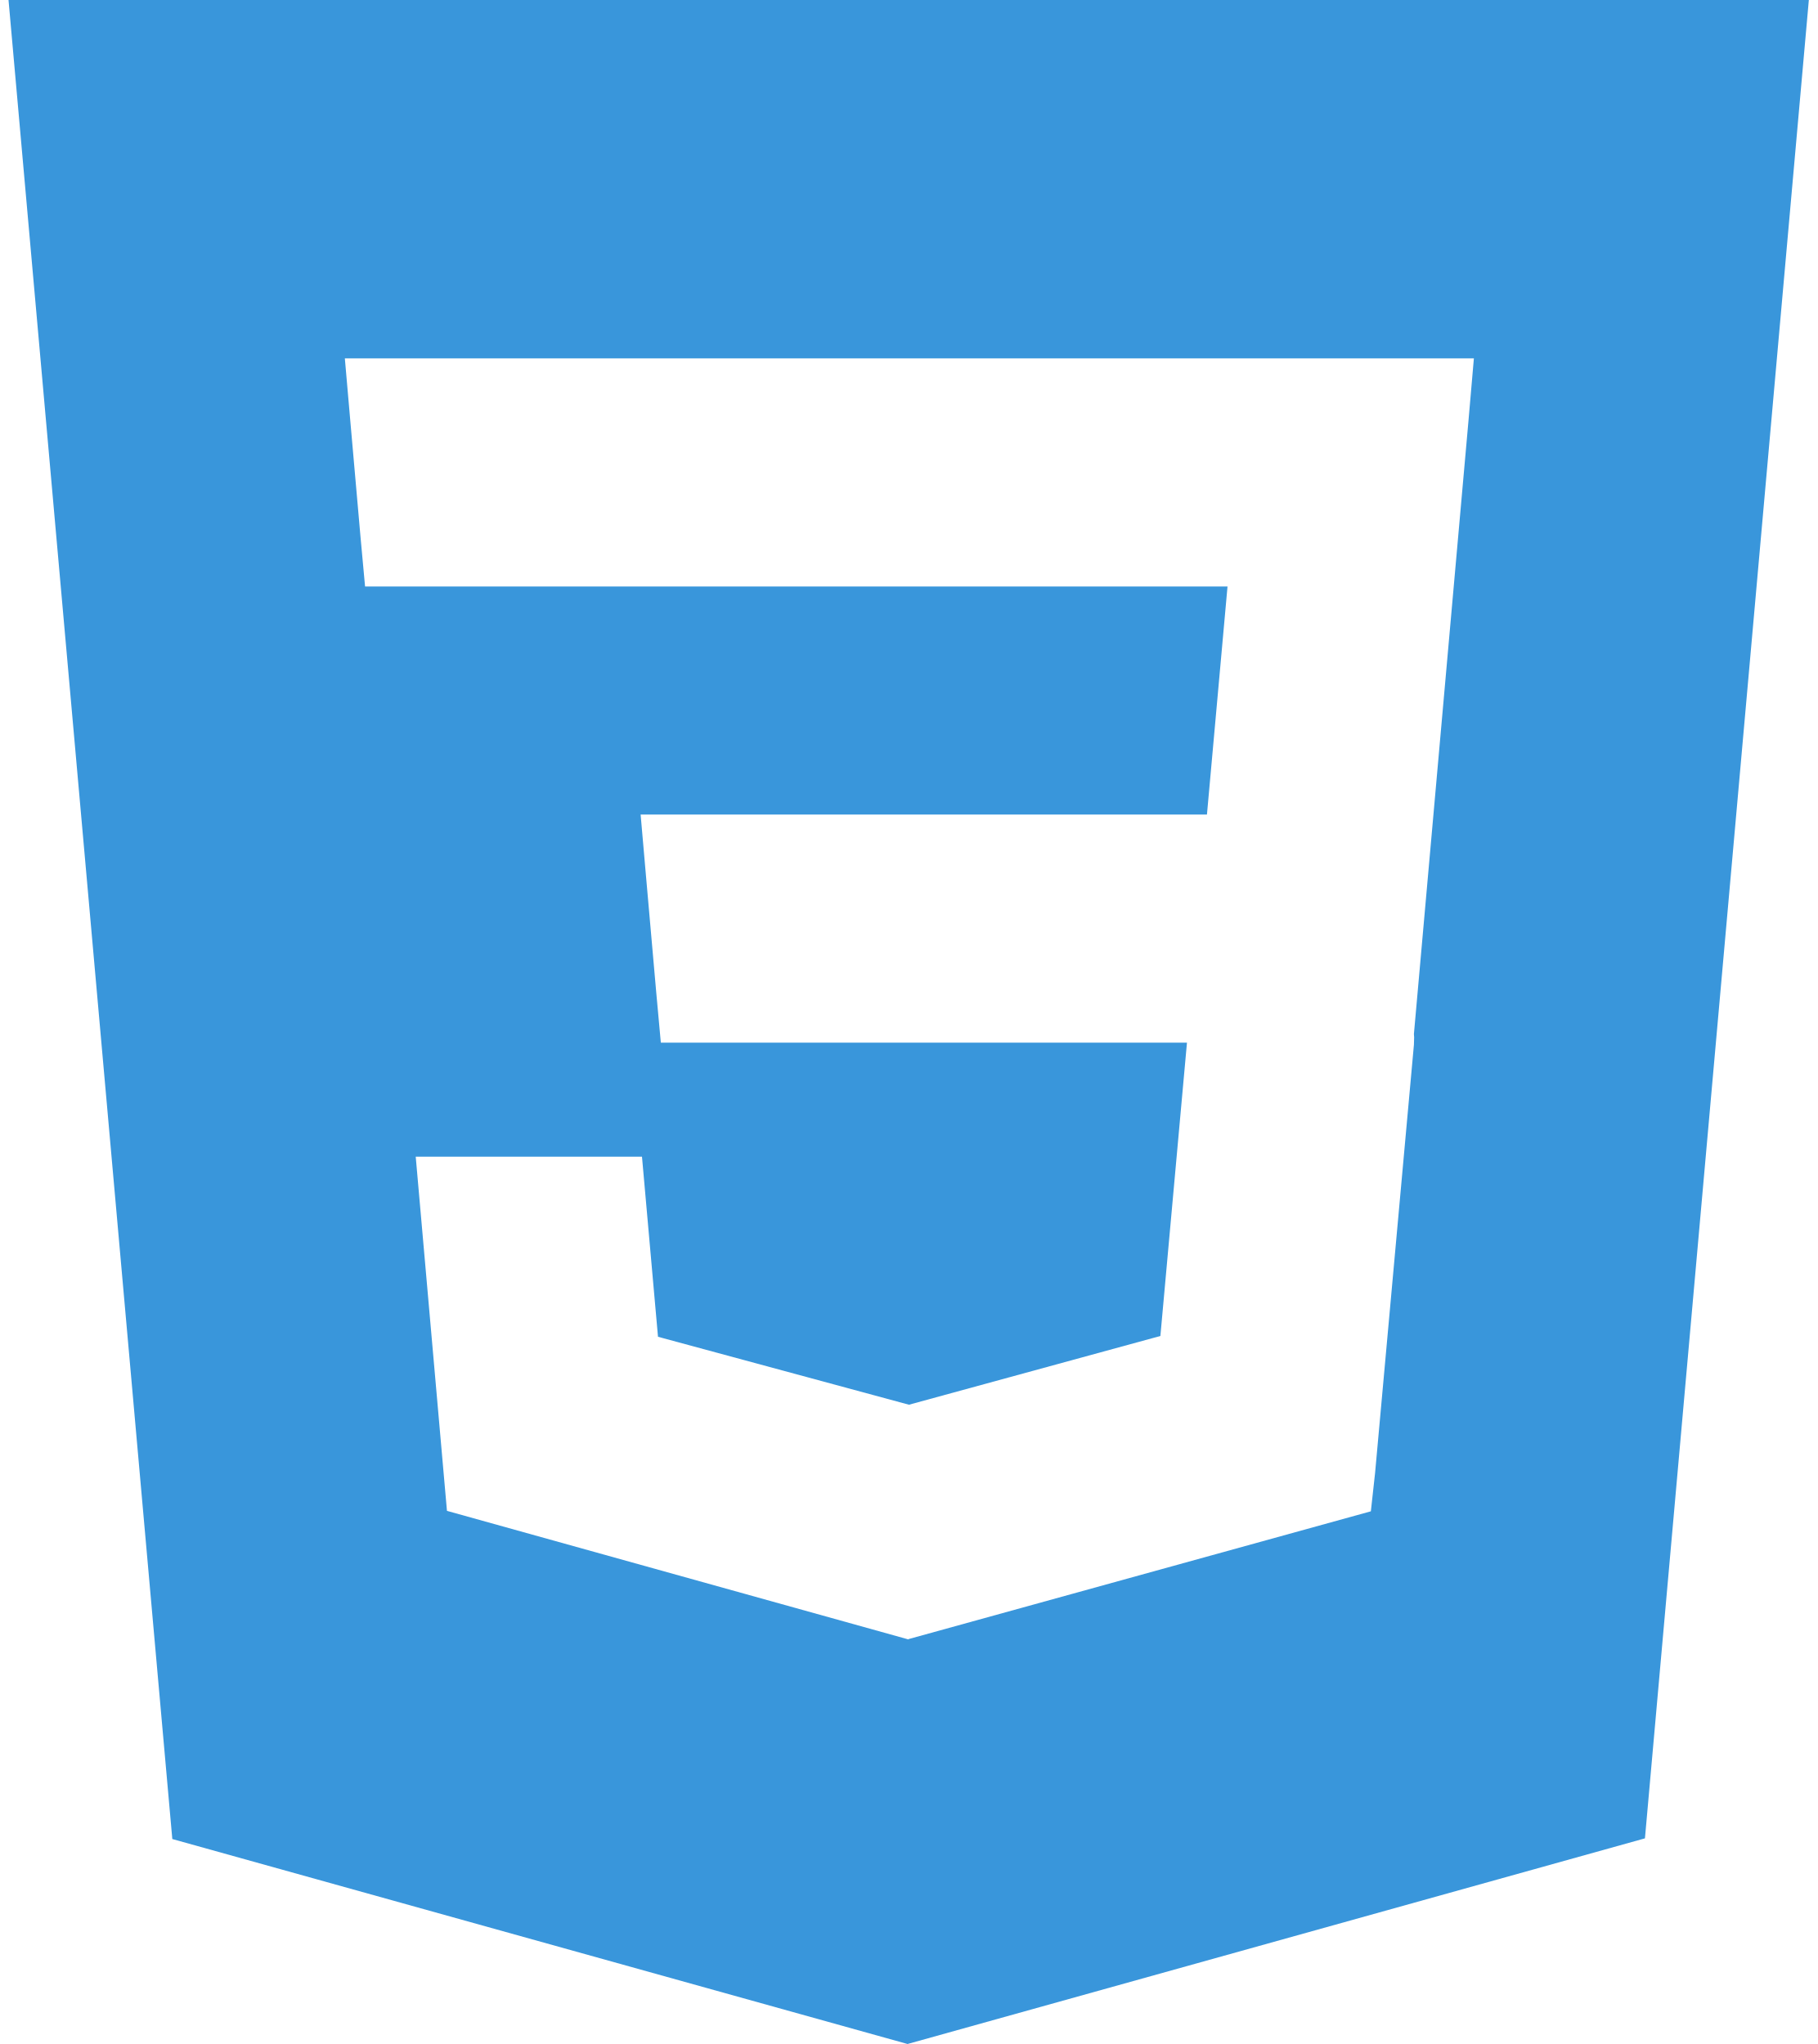
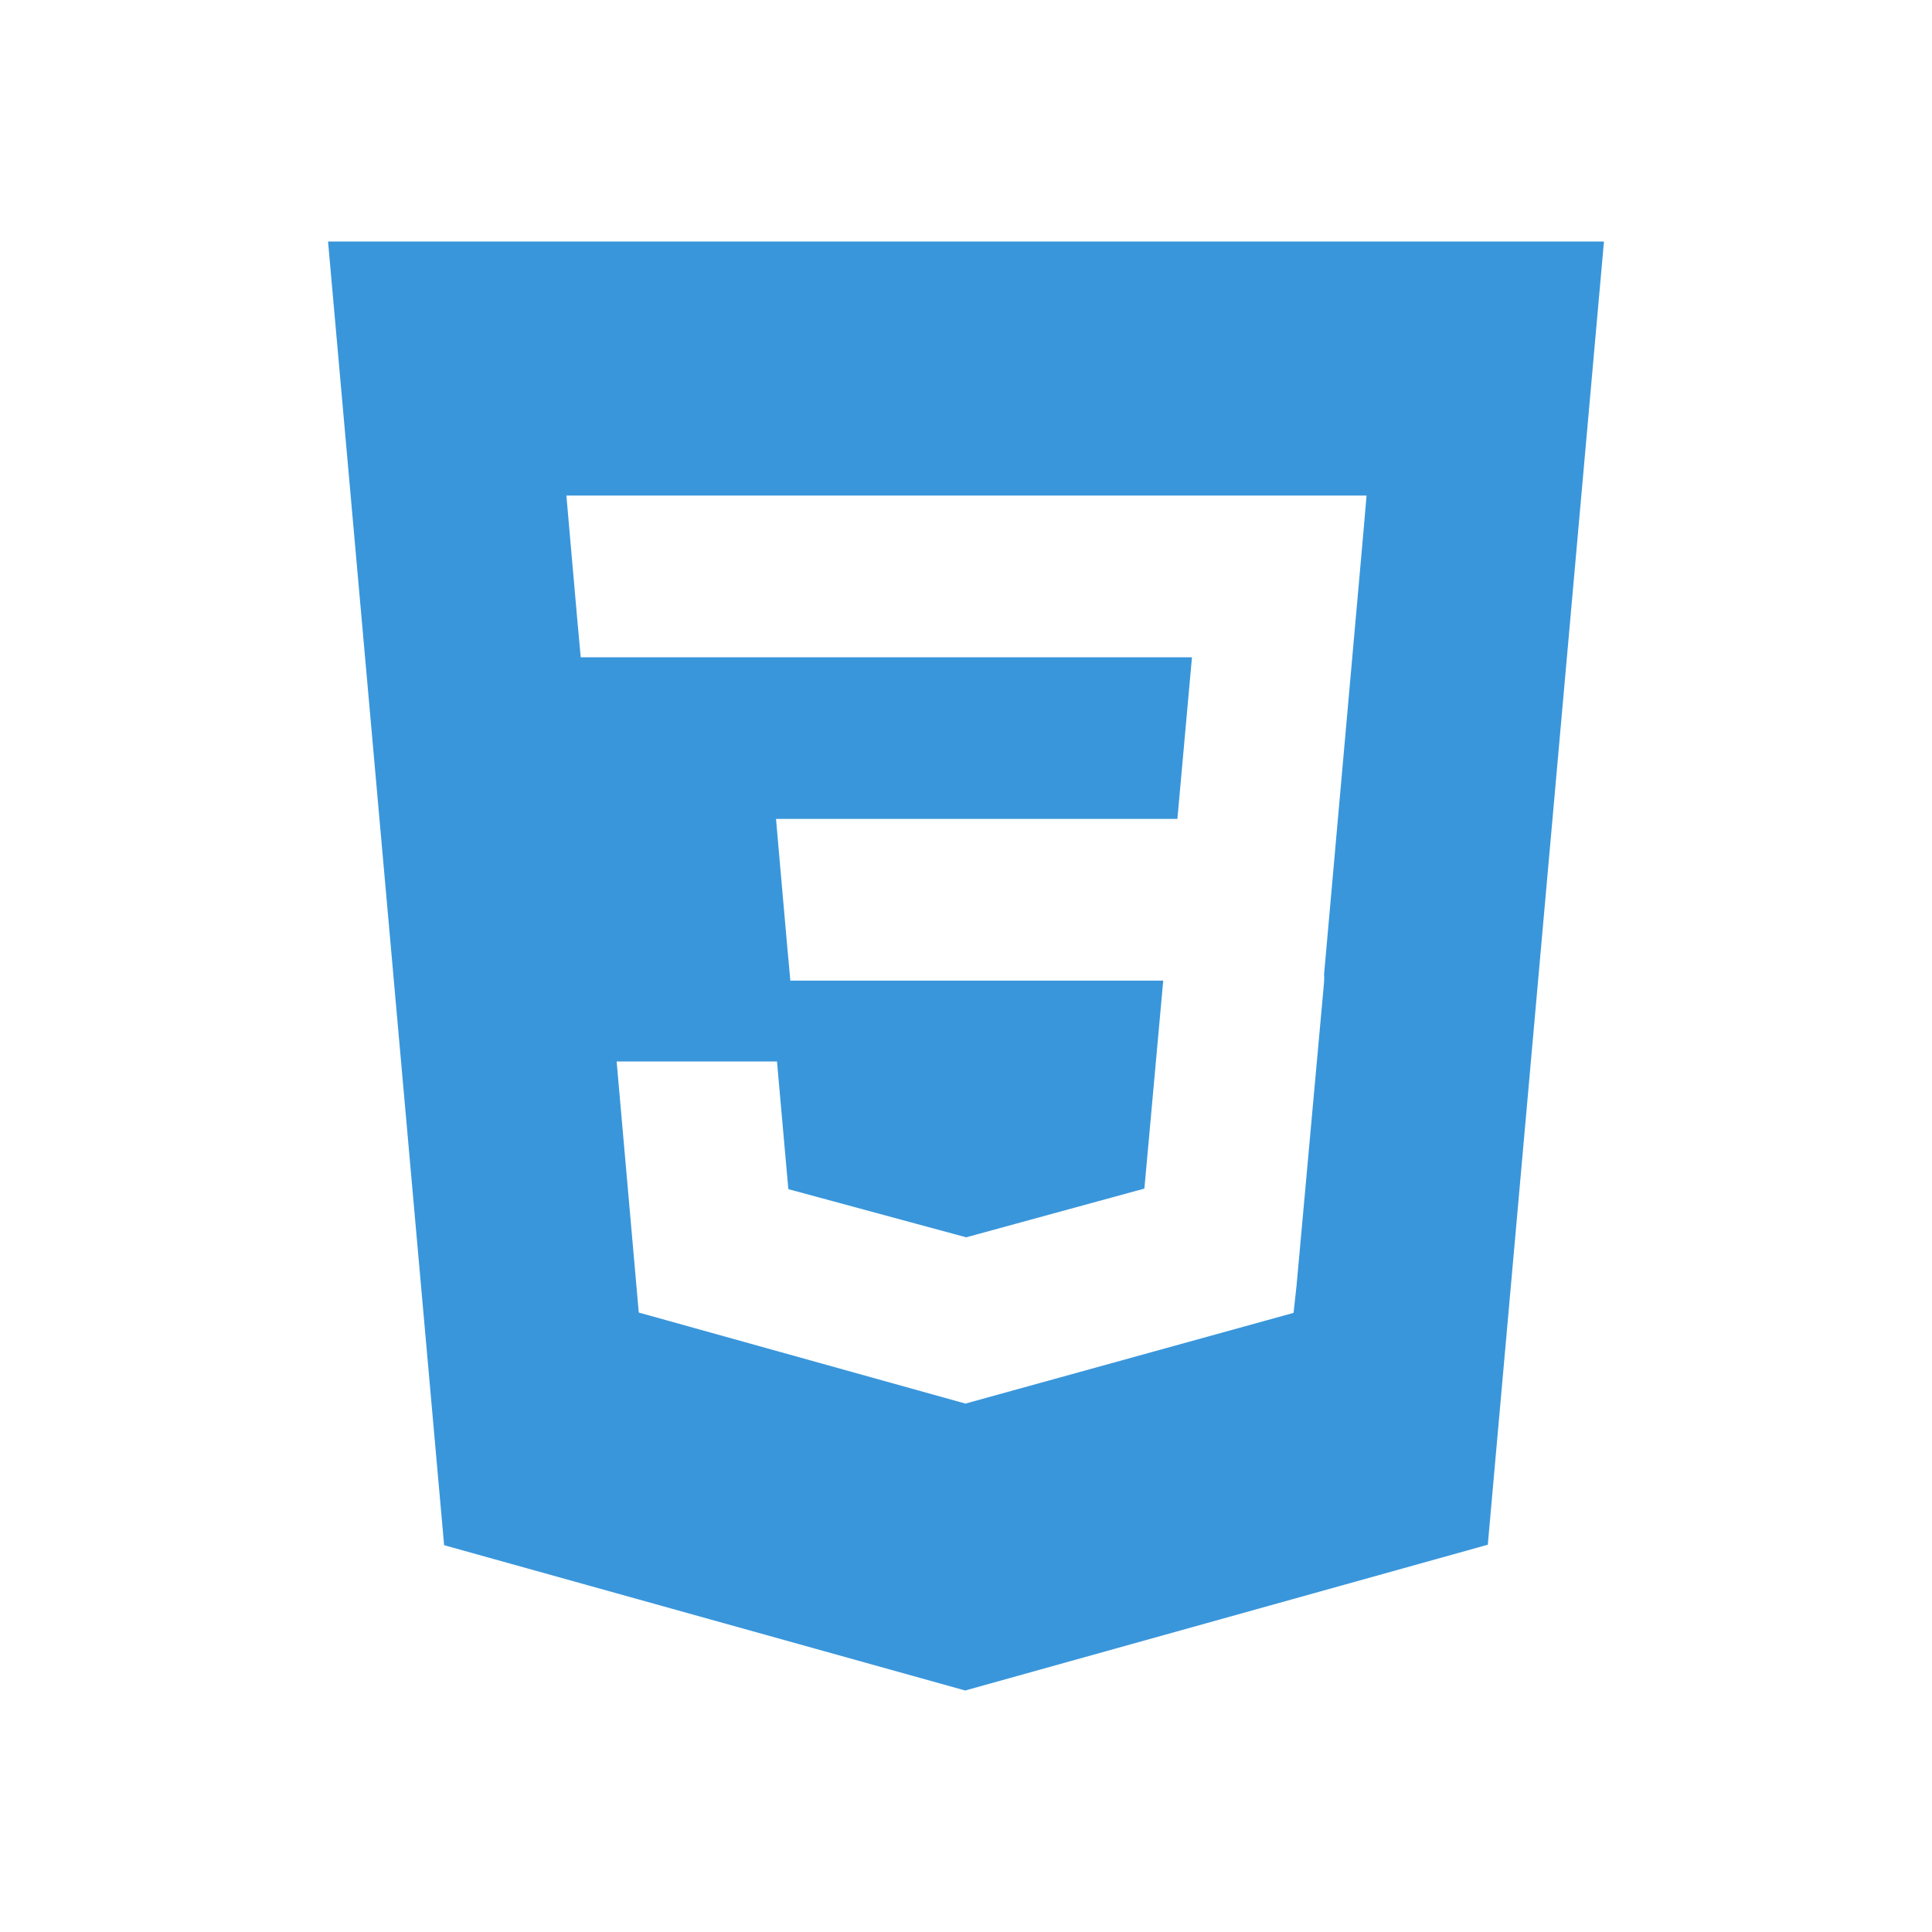
- <svg xmlns="http://www.w3.org/2000/svg" width="16" height="18" viewBox="0 0 16 18" fill="none">
-   <path d="M0.075 0L1.517 16.195L7.99 18L14.482 16.189L15.925 0H0.075ZM12.928 3.71L12.448 9.106L12.45 9.135L12.448 9.202V9.201L12.106 12.973L12.069 13.309L8 14.434L7.997 14.437L3.935 13.305L3.66 10.186H5.652L5.793 11.772L8.001 12.37L8 12.372V12.371L10.216 11.765L10.45 9.182H5.818L5.778 8.745L5.688 7.723L5.64 7.173H10.626L10.807 5.165H3.214L3.174 4.729L3.084 3.706L3.036 3.156H12.976L12.928 3.71Z" fill="#3996DB" />
+ <svg xmlns="http://www.w3.org/2000/svg" width="24" height="24" viewBox="0 0 24 24" fill="none">
+   <path d="M4.075 3L5.517 19.195L11.99 21L18.482 19.189L19.925 3H4.075ZM16.928 6.71L16.448 12.105L16.45 12.135L16.448 12.202V12.201L16.106 15.973L16.069 16.309L12 17.434L11.997 17.437L7.935 16.305L7.66 13.186H9.652L9.793 14.772L12.001 15.37L12 15.372V15.371L14.216 14.765L14.45 12.182H9.818L9.778 11.745L9.688 10.723L9.64 10.173H14.626L14.807 8.165H7.214L7.174 7.729L7.084 6.706L7.036 6.156H16.976L16.928 6.71Z" fill="#3996DB" />
</svg>
